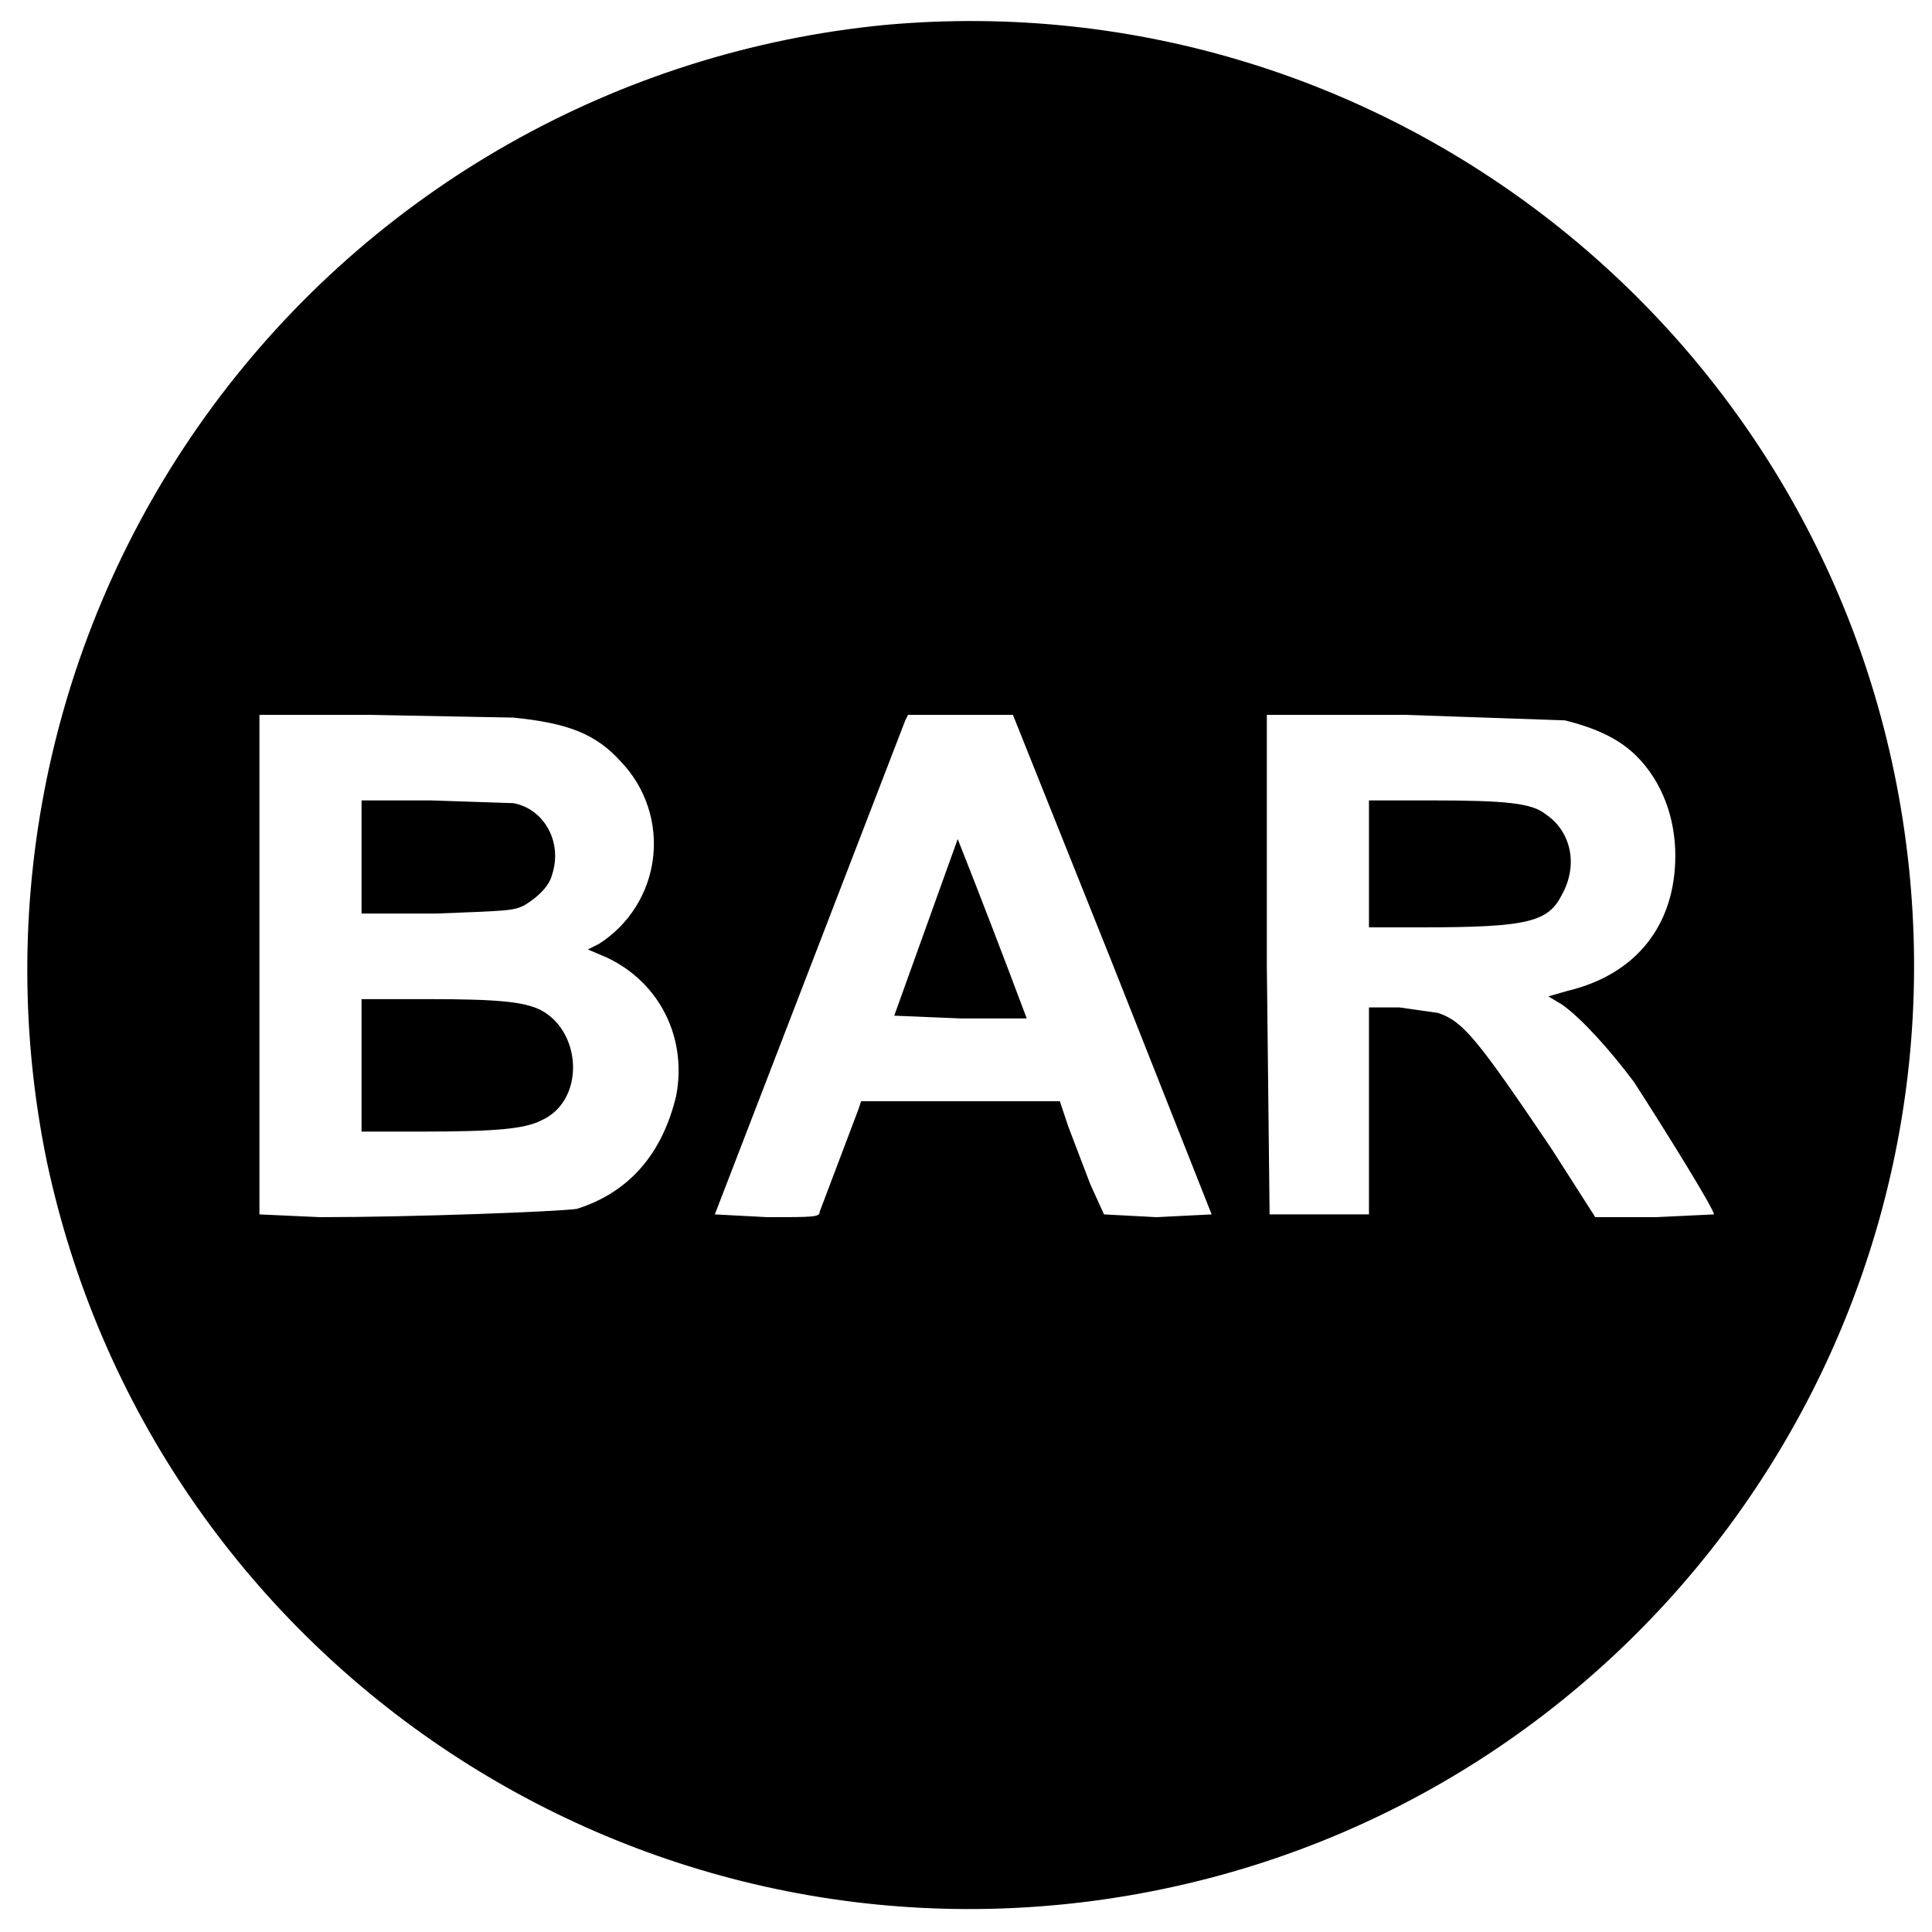
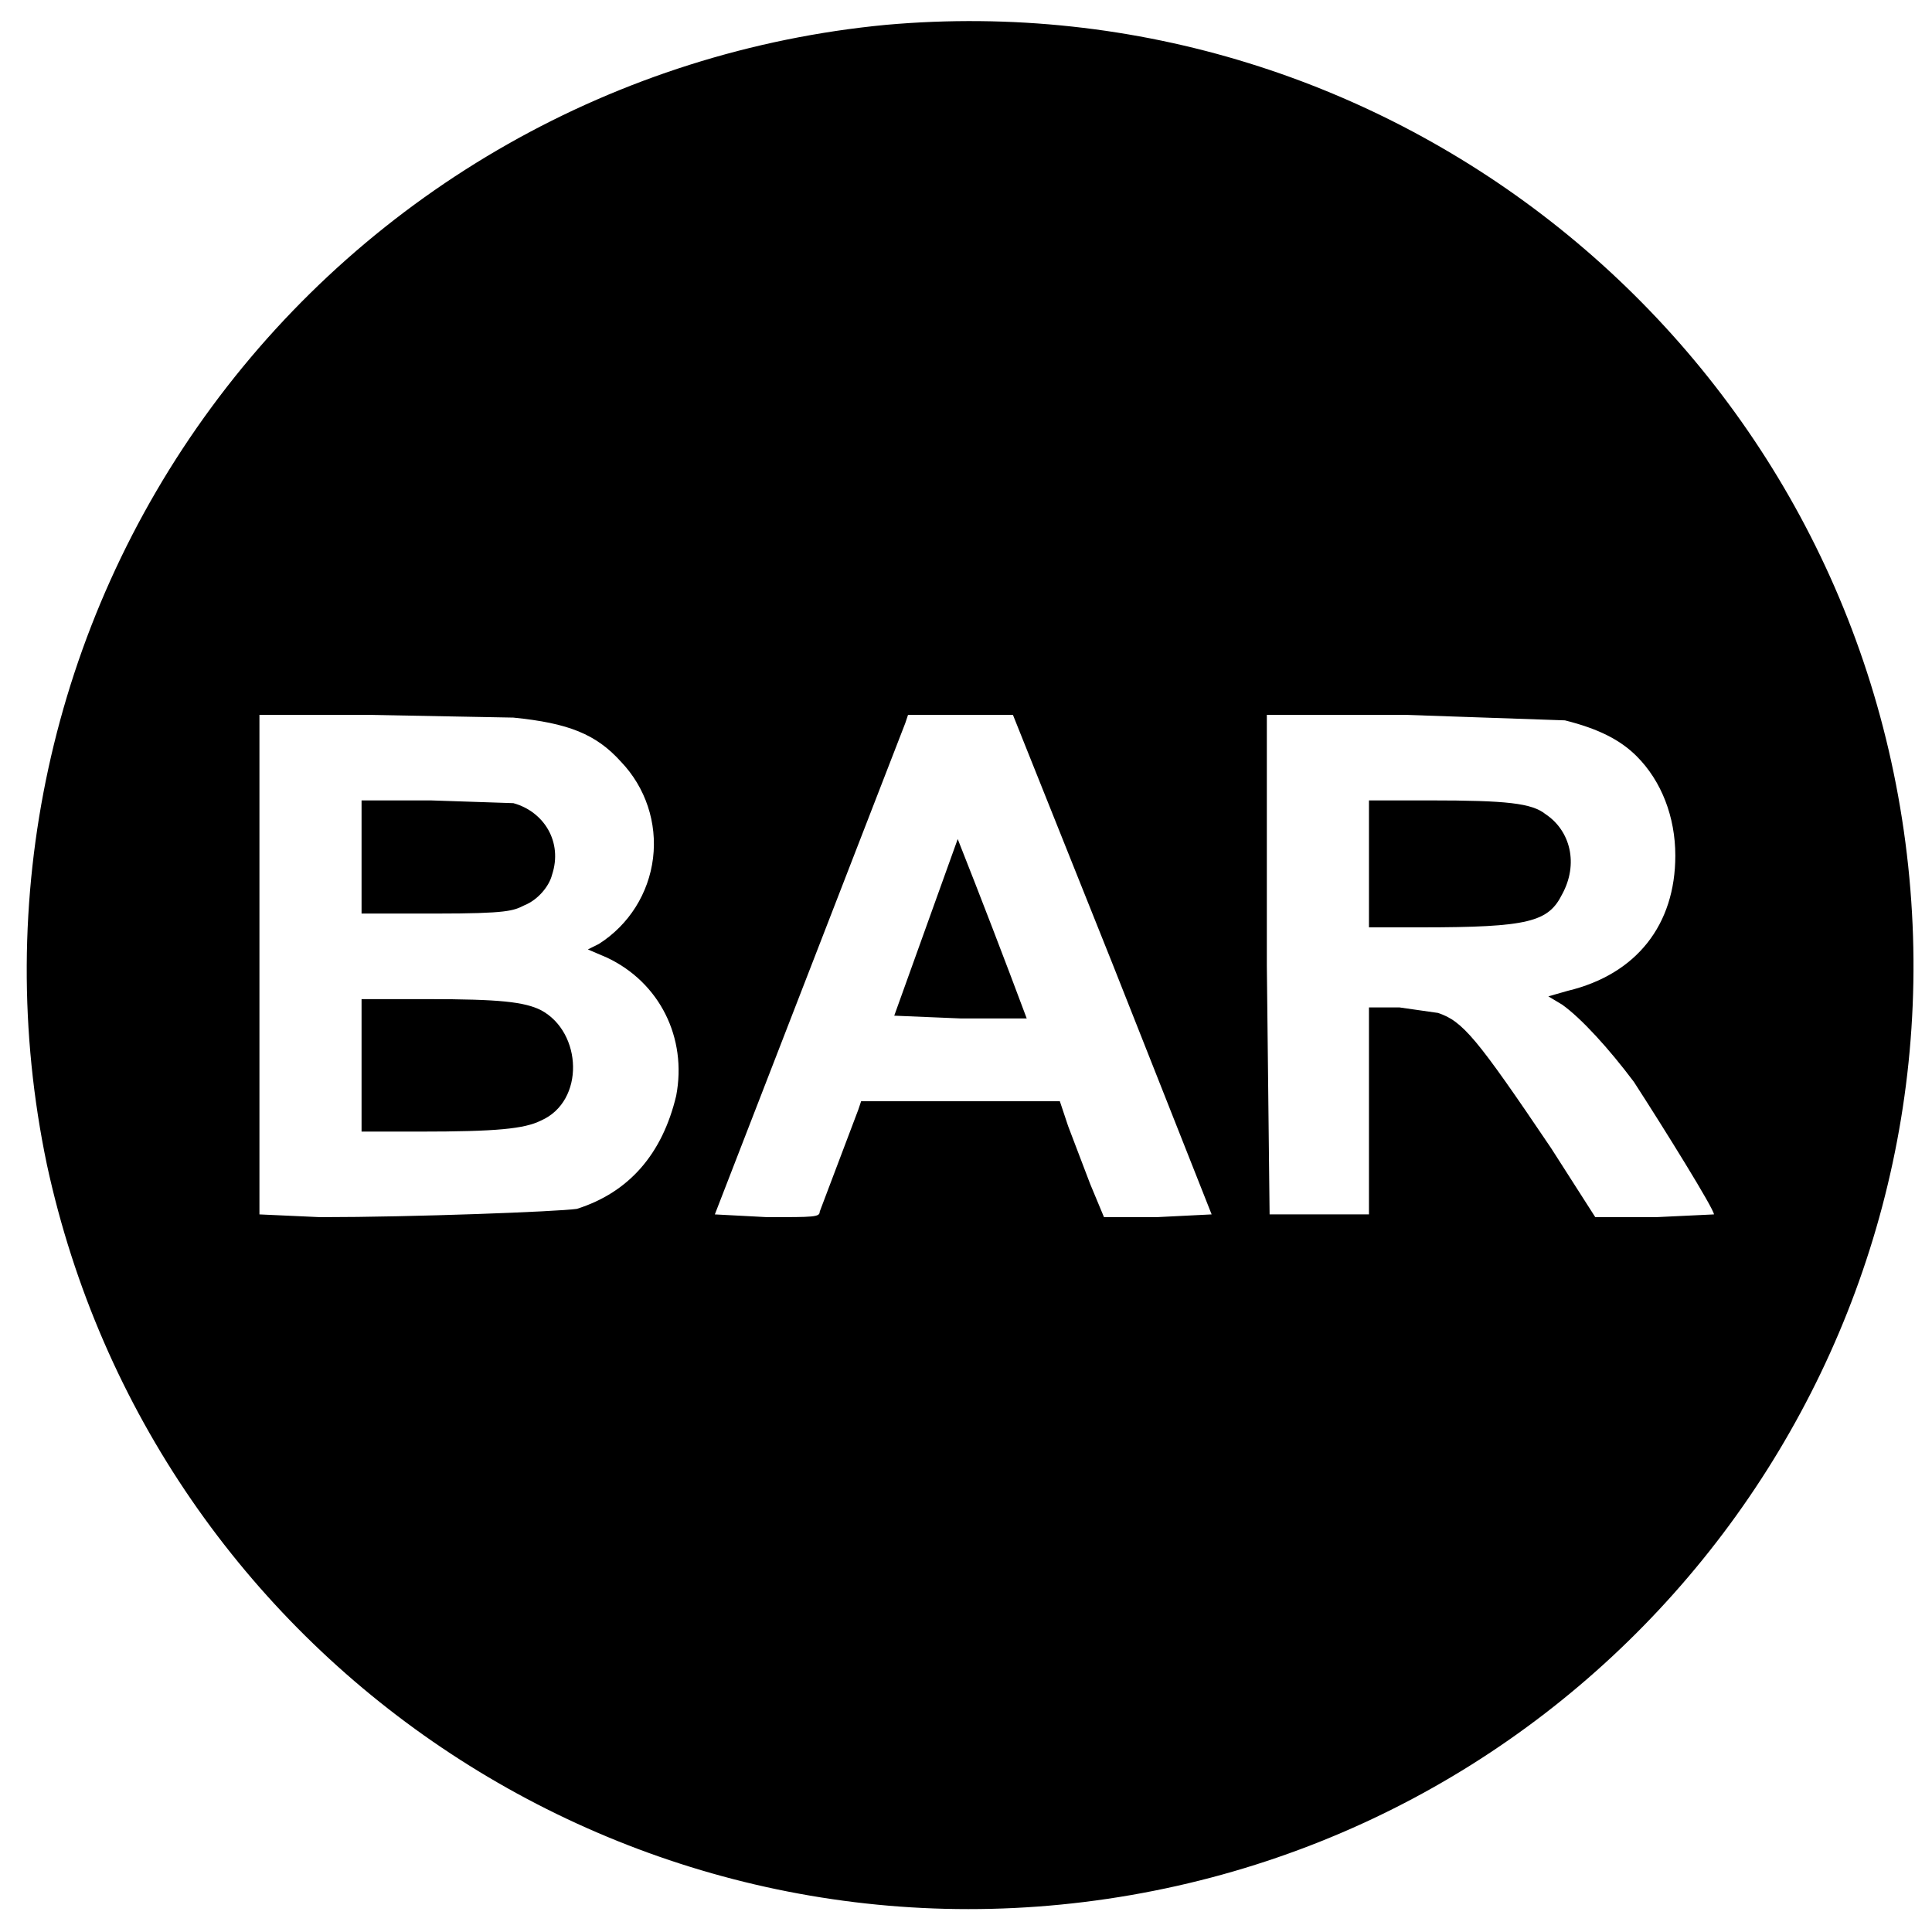
- <svg xmlns="http://www.w3.org/2000/svg" version="1.0" width="933.3" height="933.3" viewBox="0 0 700 700">
-   <path d="M321 9A344 344 0 0 0 17 421 342 342 0 1 0 321 9zM186 260c20 2 30 6 39 16a43 43 0 0 1-8 66l-4 2 7 3c19 9 29 29 25 50-5 21-17 35-36 41-7 1-59 3-93 3l-22-1V259h39l53 1zm217 89 36 91-20 1-19-1-5-11-8-21-3-9h-72l-1 3-14 37c0 2-2 2-19 2l-19-1 69-179 1-2h38l36 90zm164-88c12 3 20 7 26 13 9 9 14 22 14 36 0 25-14 43-39 49l-7 2 5 3c7 5 17 16 26 28 11 17 29 46 29 48l-21 1h-22l-16-25c-27-40-32-46-41-49l-14-2h-11v75h-36l-1-90v-91h50l58 2z" />
-   <path d="M131 311v20h27c26-1 28-1 32-3 5-3 9-7 10-11 4-12-3-24-14-26l-30-1h-25v21zm0 75v24h21c28 0 38-1 44-4 16-7 15-32 0-40-6-3-15-4-41-4h-24v24zm216-82-23 64 24 1h24a3643 3643 0 0 0-25-65zm149 9v23h19c39 0 46-2 51-12 6-11 3-23-6-29-5-4-14-5-42-5h-22v23z" />
+ <svg xmlns="http://www.w3.org/2000/svg" width="933.3" height="933.3" version="1.0" viewBox="0 0 700 700">
+   <path d="M321 9A344 344 0 0 0 17 422 342 342 0 1 0 321 9zM186 260c20 2 30 6 39 16a43 43 0 0 1-8 66l-4 2 7 3c19 9 29 29 25 50-5 21-17 35-36 41-7 1-59 3-93 3l-22-1V259h39l53 1zm217 89 36 91-20 1h-19l-5-12-8-21-3-9h-72l-1 3-14 37c0 2-2 2-19 2l-19-1 69-178 1-3h38l36 90zm164-88c12 3 20 7 26 13 9 9 14 22 14 36 0 25-14 43-39 49l-7 2 5 3c7 5 17 16 26 28 11 17 29 46 29 48l-21 1h-22l-16-25c-27-40-32-46-41-49l-14-2h-11v75h-36l-1-90v-91h50l58 2z" />
+   <path d="M131 311v20h27c26 0 28-1 32-3 5-2 9-7 10-11 4-12-3-23-14-26l-30-1h-25v21zm0 75v24h21c28 0 38-1 44-4 16-7 15-32 0-40-6-3-15-4-41-4h-24v24zm216-82-23 64 24 1h24a3643 3643 0 0 0-25-65zm149 9v23h19c39 0 46-2 51-12 6-11 3-23-6-29-5-4-14-5-42-5h-22v23z" />
</svg>
